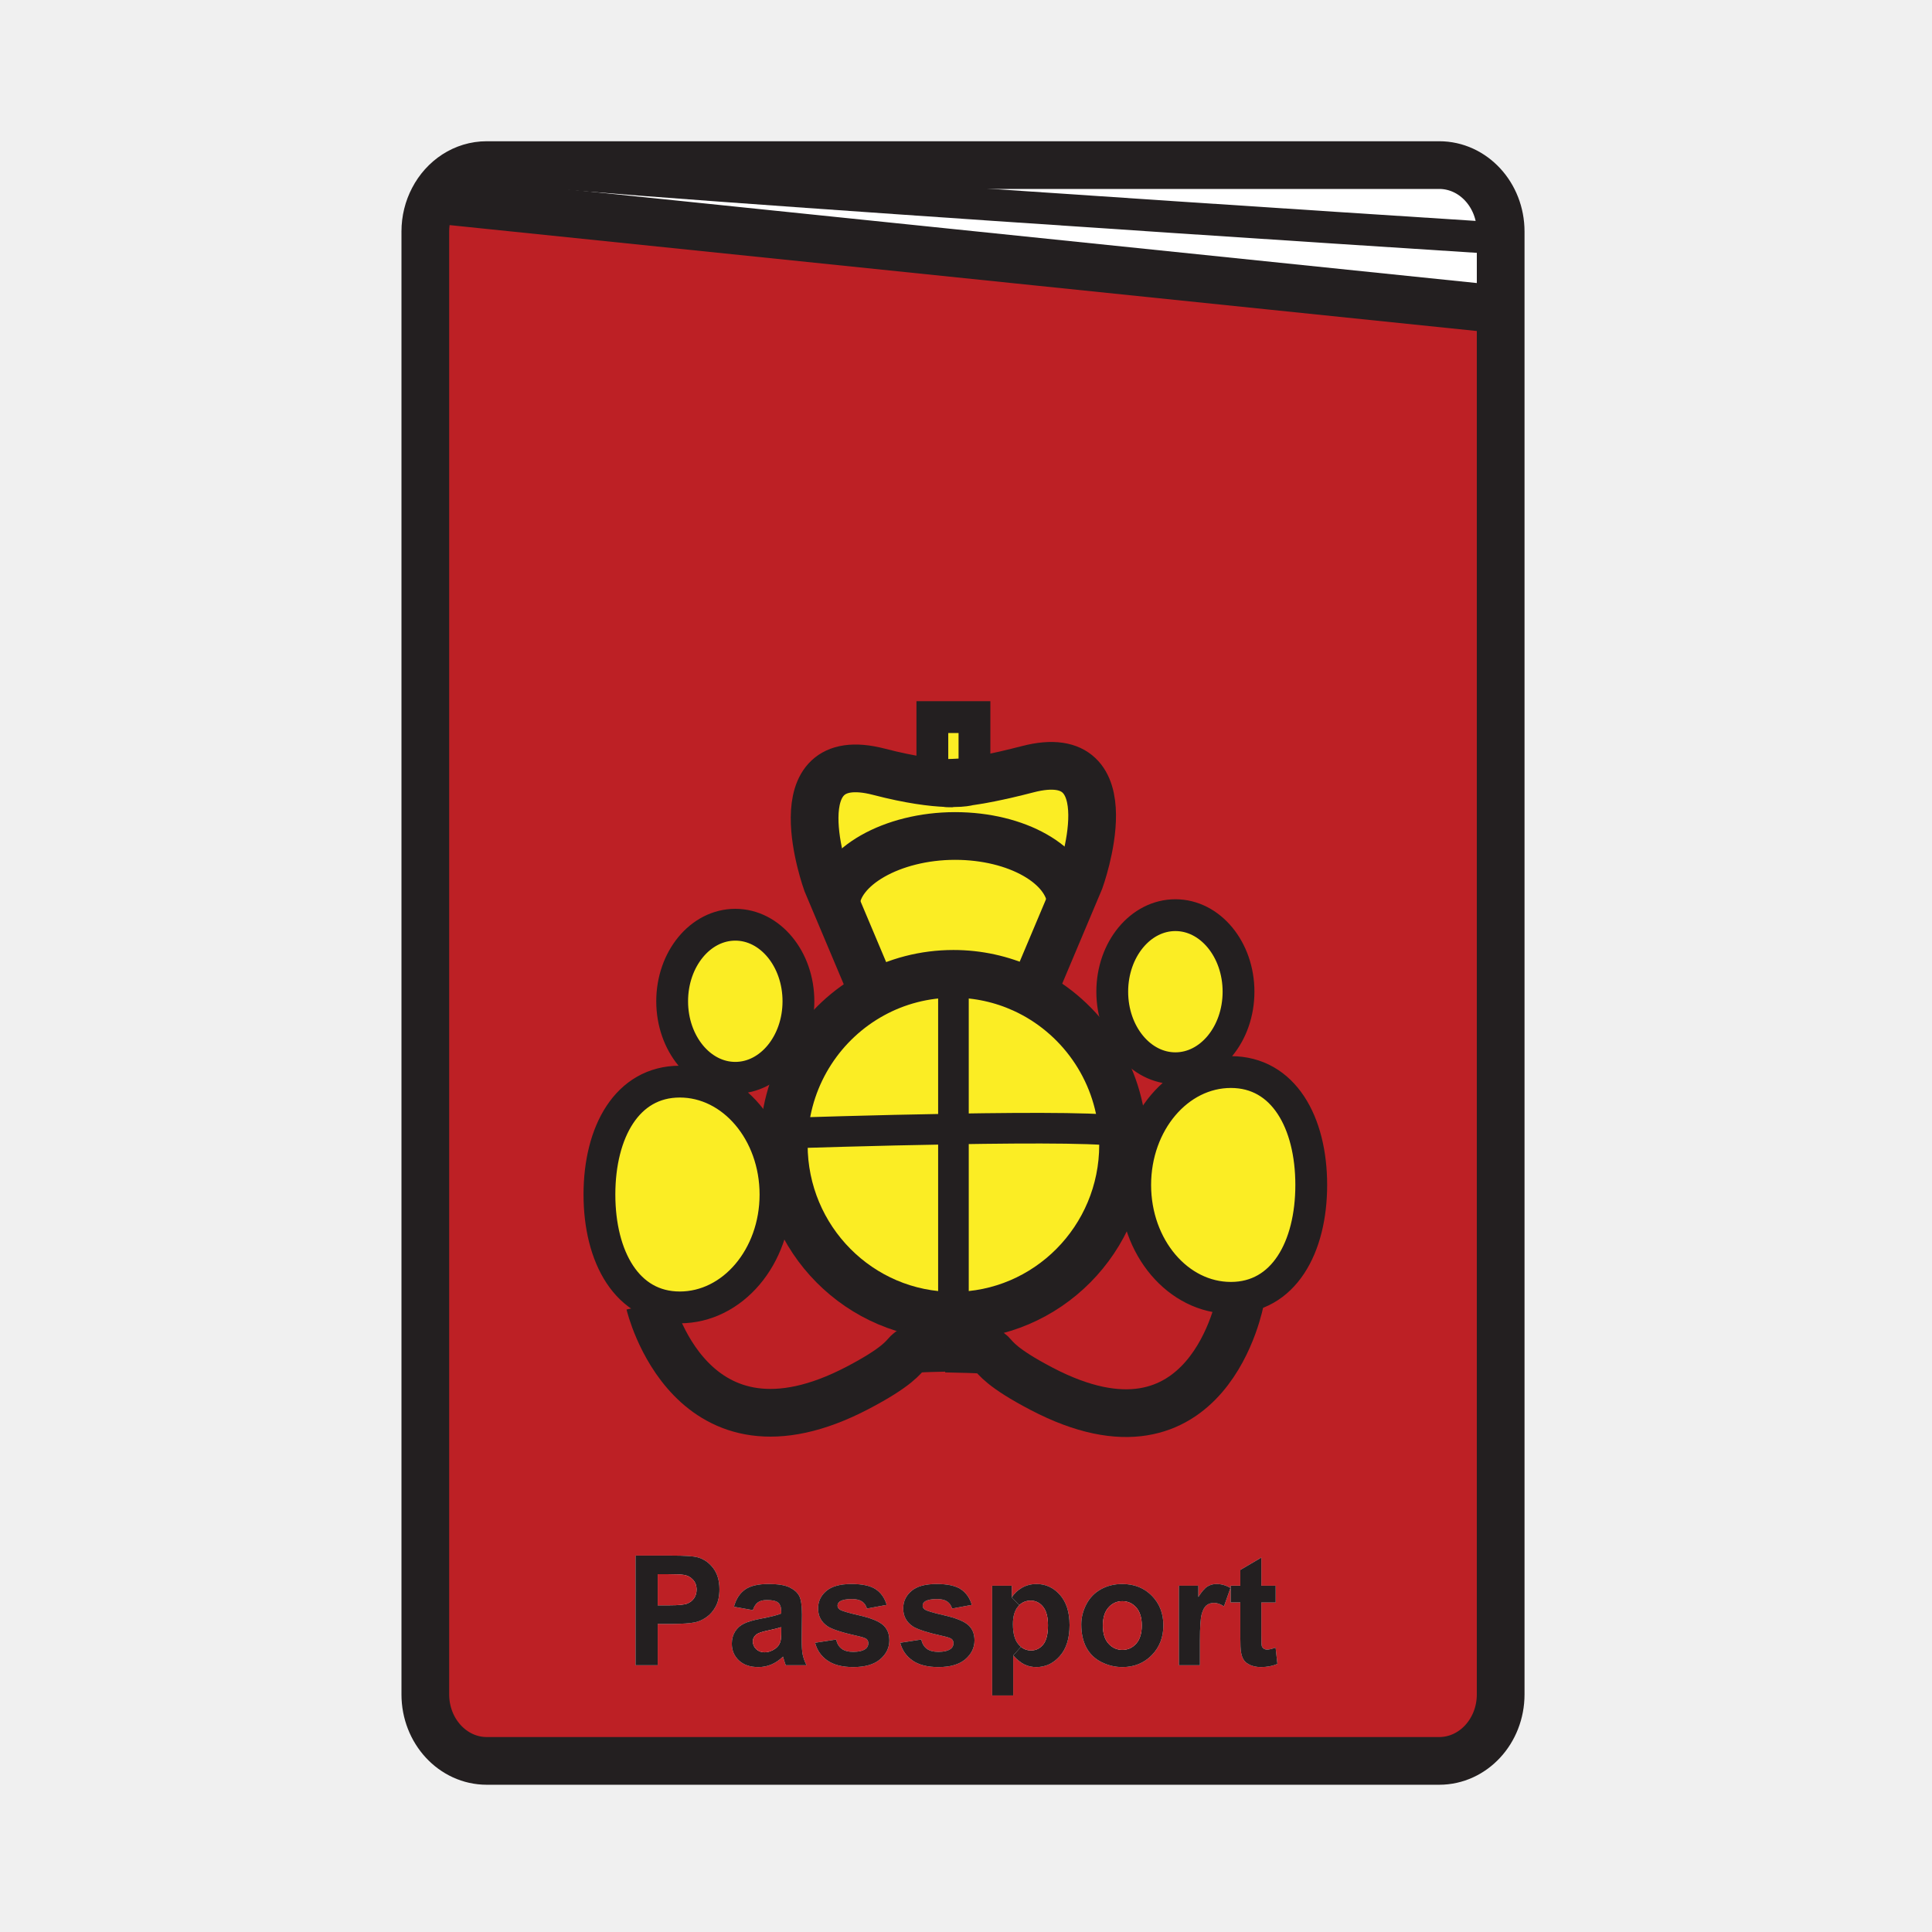
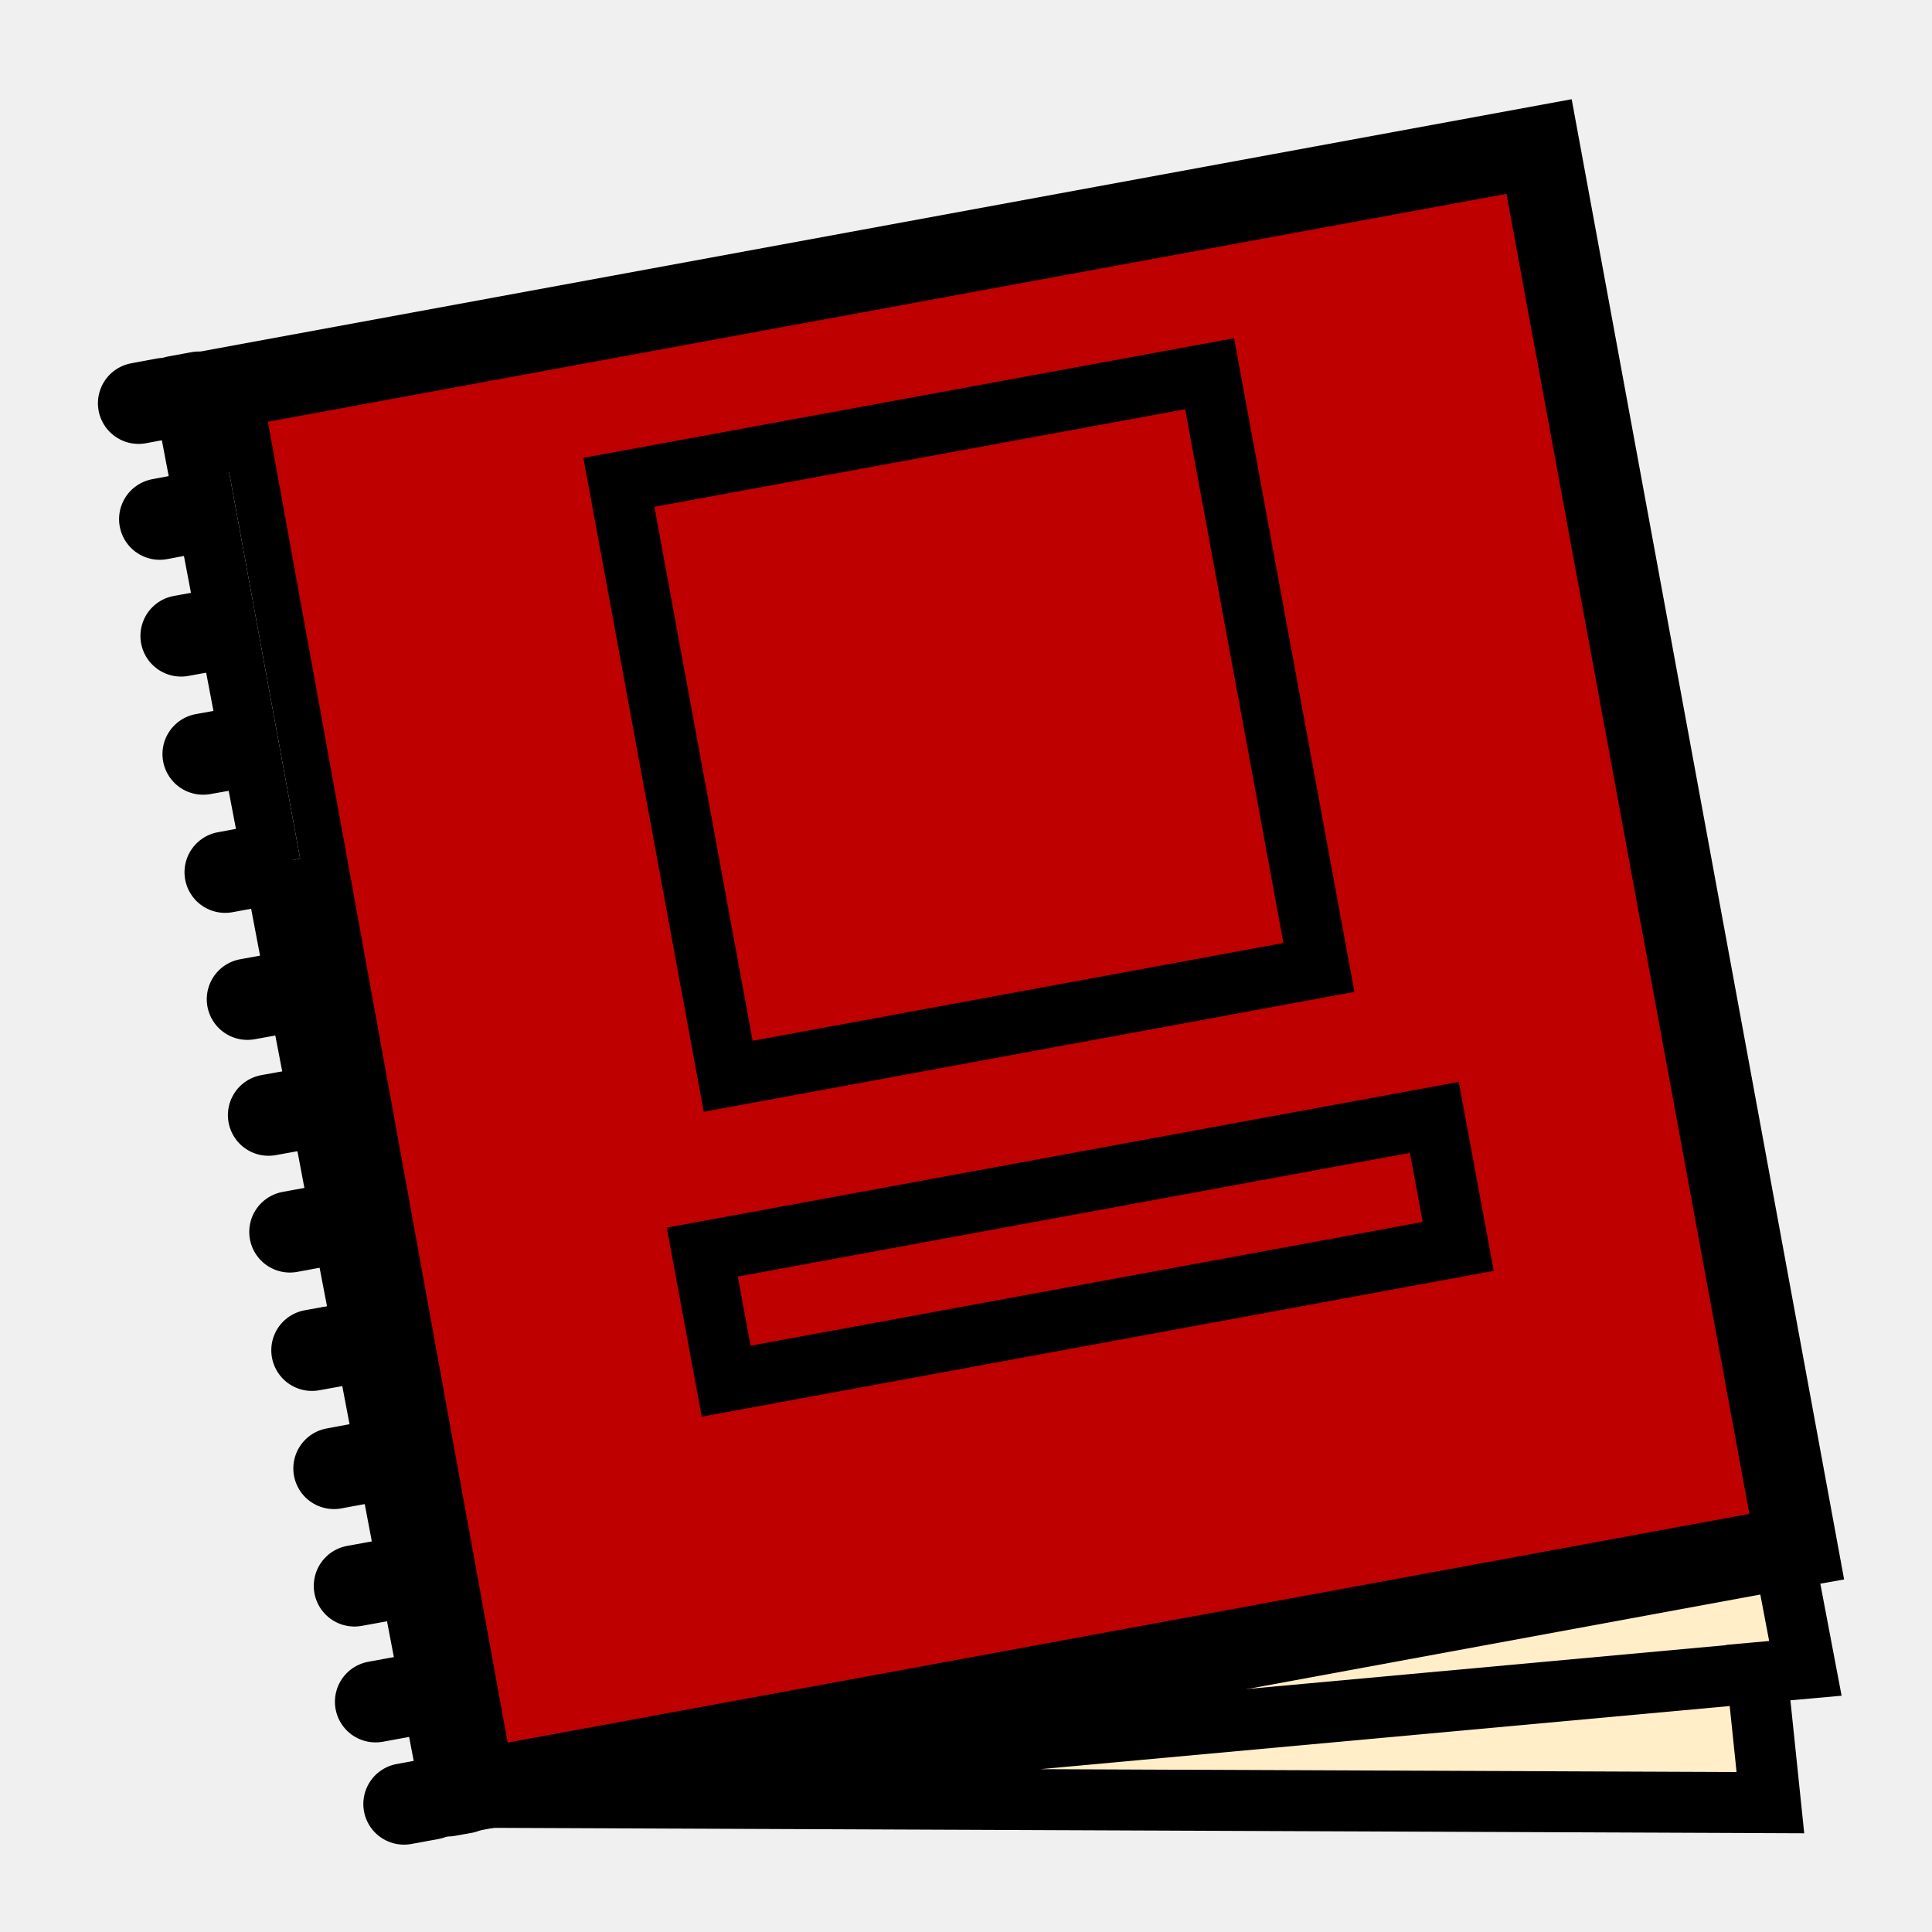
<svg xmlns="http://www.w3.org/2000/svg" width="850.394" height="850.394" viewBox="0 0 850.394 850.394" overflow="visible">
-   <path d="M577.16 521.57c0 27.449-12.12 49.689-35.37 49.689-23.26 0-42.12-22.24-42.12-49.689 0-27.44 18.86-49.69 42.12-49.69 23.25 0 35.37 22.25 35.37 49.69z" fill="#fbed24" />
-   <path d="M541.69 697.97v7.37h4.25v15.28c0 3.28.1 5.45.3 6.53.24 1.52.67 2.72 1.3 3.609.62.891 1.6 1.62 2.93 2.181 1.34.56 2.84.84 4.5.84 2.71 0 5.141-.46 7.29-1.38l-.79-7.19c-1.62.59-2.859.88-3.71.88-.62 0-1.14-.149-1.56-.46-.431-.3-.71-.7-.83-1.17s-.18-2.14-.18-5v-14.12h6.319v-7.37h-6.319v-12.38l-9.25 5.44v6.939h-4.25zm.1-126.71c23.25 0 35.37-22.24 35.37-49.689 0-27.44-12.12-49.69-35.37-49.69-23.26 0-42.12 22.25-42.12 49.69 0 27.449 18.86 49.689 42.12 49.689zM470.78 715.3c0-5.68-1.41-10.12-4.24-13.3-2.82-3.19-6.26-4.78-10.32-4.78-2.319 0-4.43.54-6.34 1.62-1.91 1.09-3.42 2.51-4.53 4.26v-5.13h-8.63v48.311h9.25V728.68c1.73 1.87 3.38 3.181 4.95 3.95 1.561.771 3.311 1.15 5.24 1.15 4.05 0 7.5-1.62 10.35-4.86 2.85-3.23 4.27-7.77 4.27-13.62zm5.16-.29c0 4.021.76 7.431 2.27 10.23 1.521 2.8 3.73 4.92 6.65 6.37a20.326 20.326 0 0 0 9.18 2.17c5.18 0 9.479-1.74 12.9-5.221 3.42-3.479 5.13-7.859 5.13-13.159 0-5.25-1.7-9.591-5.08-13.021-3.391-3.439-7.73-5.16-13.021-5.16-3.43 0-6.529.761-9.31 2.271-2.78 1.52-4.93 3.71-6.45 6.59-1.509 2.88-2.269 5.85-2.269 8.93zm65.66-16.04c-1.97-1.17-4.01-1.75-6.119-1.75-1.5 0-2.841.37-4.021 1.101-1.18.729-2.51 2.27-3.99 4.62v-4.971h-8.56v35h9.25v-10.79c0-5.939.26-9.85.78-11.71.52-1.87 1.229-3.16 2.13-3.87.91-.71 2.01-1.069 3.31-1.069 1.351 0 2.811.51 4.37 1.51l2.85-8.071zM428.92 341.75v-26.11h-18.53v26.11h18.53zm-87.58 184.03c0-27.44-18.86-49.69-42.12-49.69-23.25 0-35.37 22.25-35.37 49.69 0 27.45 12.12 49.689 35.37 49.689 23.26.001 42.12-22.239 42.12-49.689zm11.97 202.5c-.3-1.46-.44-3.73-.44-6.8l.12-10.801c0-4.01-.41-6.77-1.24-8.279-.82-1.5-2.25-2.74-4.27-3.721-2.03-.97-5.11-1.46-9.24-1.46-4.56 0-7.99.82-10.3 2.45s-3.94 4.15-4.89 7.55l8.32 1.5c.57-1.649 1.32-2.8 2.26-3.45.93-.659 2.22-.989 3.89-.989 2.46 0 4.13.39 5.02 1.149.88.771 1.33 2.061 1.33 3.86v.93c-1.67.7-4.67 1.46-9 2.271-3.21.609-5.66 1.33-7.37 2.149-1.7.82-3.02 2-3.97 3.551-.94 1.54-1.41 3.3-1.41 5.27 0 2.98 1.04 5.45 3.12 7.4 2.08 1.949 4.92 2.92 8.54 2.92 2.04 0 3.97-.38 5.78-1.15 1.8-.77 3.5-1.92 5.08-3.45.07.17.18.53.33 1.08.36 1.2.65 2.101.9 2.71h9.12c-.82-1.67-1.38-3.23-1.68-4.69zm63.23-383.59c-6.19-.24-15.78-1.38-29.58-4.97-45.04-11.71-23.02 48.85-23.02 48.85l3.96 9.39 15.69 37.21.48 2.561c-21.89 11.979-37.17 34.67-38.91 61.09-.11 1.67-.17 3.359-.17 5.06 0 41.561 33.43 75.25 74.68 75.25 41.24 0 74.67-33.689 74.67-75.25 0-1.8-.06-3.58-.189-5.35-1.96-28.21-19.37-52.13-43.75-63.24l5.29-1.24 15.689-37.22 3.96-9.39s22.021-60.55-23.01-48.85c-13.12 3.41-21.85 4.97-27.42 5.66l-8.37.439zm-34.95 363.34l8.69-1.62c-.88-3.03-2.49-5.32-4.81-6.87-2.33-1.55-5.88-2.32-10.67-2.32-5.02 0-8.73 1.03-11.12 3.09-2.4 2.07-3.59 4.61-3.59 7.641 0 3.359 1.38 5.979 4.15 7.87 2 1.359 6.74 2.87 14.21 4.51 1.61.38 2.64.79 3.1 1.22.44.47.66 1.05.66 1.75 0 1.04-.41 1.86-1.22 2.48-1.22.88-3.03 1.31-5.44 1.31-2.19 0-3.89-.46-5.1-1.38-1.22-.92-2.03-2.27-2.42-4.05l-9.25 1.43c.85 3.3 2.67 5.9 5.45 7.82 2.78 1.91 6.55 2.87 11.32 2.87 5.25 0 9.21-1.15 11.89-3.46 2.68-2.311 4.02-5.07 4.02-8.271 0-2.95-.96-5.25-2.9-6.89-1.95-1.63-5.4-3-10.33-4.13-4.94-1.12-7.82-1.99-8.66-2.601-.61-.46-.92-1.02-.92-1.68 0-.77.35-1.4 1.06-1.88 1.06-.68 2.81-1.03 5.26-1.03 1.94 0 3.44.37 4.48 1.08 1.05.721 1.76 1.761 2.14 3.111zm23.91 13.63l-9.25 1.43c.85 3.3 2.67 5.9 5.45 7.82 2.78 1.91 6.55 2.87 11.32 2.87 5.25 0 9.22-1.15 11.9-3.46 2.68-2.311 4.021-5.07 4.021-8.271 0-2.95-.971-5.25-2.9-6.89-1.96-1.63-5.41-3-10.34-4.13-4.93-1.12-7.82-1.99-8.65-2.601-.62-.46-.93-1.02-.93-1.68 0-.77.36-1.4 1.06-1.88 1.06-.68 2.81-1.03 5.26-1.03 1.94 0 3.44.37 4.49 1.08 1.04.72 1.76 1.76 2.13 3.11l8.69-1.62c-.88-3.03-2.48-5.32-4.81-6.87-2.32-1.55-5.88-2.32-10.66-2.32-5.03 0-8.74 1.03-11.13 3.09-2.39 2.07-3.59 4.61-3.59 7.641 0 3.359 1.39 5.979 4.15 7.87 2 1.359 6.74 2.87 14.22 4.51 1.6.38 2.63.79 3.1 1.22.44.47.66 1.05.66 1.75 0 1.04-.41 1.86-1.23 2.48-1.22.88-3.03 1.31-5.44 1.31-2.19 0-3.89-.46-5.1-1.38-1.221-.919-2.021-2.269-2.421-4.049zm255.04-585.55v609.7c0 16.16-12.11 29.271-27.05 29.271H214.25c-14.93 0-27.04-13.11-27.04-29.271V101.93c0-5.21 1.26-10.1 3.48-14.34l.45.24 468.28 48.28h1.12zm-115.39 300.4c0-18.61-12.44-33.69-27.79-33.69-15.351 0-27.79 15.08-27.79 33.69s12.439 33.69 27.79 33.69c15.35 0 27.79-15.08 27.79-33.69zm-193.71 4.21c0-18.61-12.44-33.69-27.79-33.69s-27.79 15.08-27.79 33.69 12.44 33.69 27.79 33.69 27.79-15.08 27.79-33.69zm-34.77 258.85c0-3.84-.93-6.98-2.79-9.4-1.87-2.43-4.18-4-6.94-4.729-1.8-.48-5.66-.721-11.58-.721h-15.62v48.25h9.75v-18.19h6.34c4.41 0 7.77-.23 10.09-.69 1.71-.37 3.4-1.13 5.05-2.29 1.65-1.149 3.02-2.74 4.09-4.76 1.08-2.02 1.61-4.51 1.61-7.47z" fill="#bd2025" />
-   <path d="M452.33 338.59c45.03-11.7 23.01 48.85 23.01 48.85l-3.96 9.39c-1.45-16.08-23.729-28.86-50.98-28.86-27.66 0-51.6 13.56-52.5 29.99l-3.96-9.39s-22.02-60.56 23.02-48.85c13.8 3.59 23.39 4.73 29.58 4.97l-.25.01s.88.13 3.09.04c.05 0 .1 0 .15-.01 4.28-.02 6.17-.52 6.17-.52l-.79.04c5.57-.69 14.3-2.25 27.42-5.66z" fill="#fbed24" />
-   <path d="M660.54 104.67v31.44h-1.12L191.14 87.83l-.45-.24c4.62-8.91 13.44-14.92 23.56-14.92 2.72 3.93 441.8 32 441.8 32h4.49z" fill="#fff" />
-   <path d="M660.54 101.93v2.74h-4.49s-439.08-28.07-441.8-32h419.24c14.94 0 27.05 13.1 27.05 29.26z" fill="#fff" />
-   <path d="M561.47 725.21l.79 7.19c-2.149.92-4.58 1.38-7.29 1.38-1.66 0-3.16-.28-4.5-.84-1.33-.561-2.31-1.29-2.93-2.181-.63-.89-1.06-2.09-1.3-3.609-.2-1.08-.3-3.25-.3-6.53v-15.28h-4.25v-7.37h4.25v-6.939l9.25-5.44v12.38h6.319v7.37h-6.319v14.12c0 2.86.06 4.53.18 5s.399.87.83 1.17c.42.311.939.46 1.56.46.85-.001 2.09-.291 3.71-.881zM541.6 698.97l-2.85 8.07c-1.56-1-3.02-1.51-4.37-1.51-1.3 0-2.399.359-3.31 1.069-.9.71-1.61 2-2.13 3.87-.521 1.86-.78 5.771-.78 11.71v10.79h-9.25v-35h8.56v4.971c1.48-2.351 2.811-3.891 3.99-4.62 1.18-.73 2.521-1.101 4.021-1.101 2.109.001 4.149.581 6.119 1.751z" fill="#231f20" />
-   <path d="M517.36 402.82c15.35 0 27.79 15.08 27.79 33.69s-12.44 33.69-27.79 33.69c-15.351 0-27.79-15.08-27.79-33.69s12.44-33.69 27.79-33.69z" fill="#fbed24" />
-   <path d="M506.99 702.38c3.38 3.43 5.08 7.771 5.08 13.021 0 5.3-1.71 9.68-5.13 13.159-3.421 3.48-7.721 5.221-12.9 5.221-3.21 0-6.271-.721-9.18-2.17-2.92-1.45-5.13-3.57-6.65-6.37-1.51-2.8-2.27-6.21-2.27-10.23 0-3.08.76-6.05 2.27-8.93 1.521-2.88 3.67-5.07 6.45-6.59 2.78-1.51 5.88-2.271 9.31-2.271 5.29 0 9.63 1.72 13.02 5.16zm-4.42 13.06c0-3.421-.82-6.051-2.46-7.9-1.641-1.84-3.67-2.76-6.091-2.76-2.42 0-4.46.92-6.1 2.76-1.66 1.85-2.479 4.5-2.479 7.96s.819 6.12 2.479 7.96c1.64 1.84 3.68 2.76 6.1 2.76 2.421 0 4.45-.92 6.091-2.76 1.64-1.84 2.46-4.52 2.46-8.02z" fill="#231f20" />
-   <path d="M500.11 707.54c1.64 1.85 2.46 4.479 2.46 7.9 0 3.5-.82 6.18-2.46 8.02-1.641 1.84-3.67 2.76-6.091 2.76-2.42 0-4.46-.92-6.1-2.76-1.66-1.84-2.479-4.5-2.479-7.96s.819-6.11 2.479-7.96c1.64-1.84 3.68-2.76 6.1-2.76 2.421 0 4.451.92 6.091 2.76z" fill="#bd2025" />
-   <path d="M419.67 496.94c35.8-.61 71.561-.631 74.48 1.59.13 1.77.189 3.55.189 5.35 0 41.561-33.43 75.25-74.67 75.25-41.25 0-74.68-33.689-74.68-75.25 0-1.7.06-3.39.17-5.06 4.381-.15 39.471-1.3 74.511-1.88z" fill="#fbed24" />
-   <path d="M450.4 435.29c24.38 11.11 41.79 35.03 43.75 63.24-2.92-2.221-38.681-2.2-74.48-1.59v-68.29c10.95 0 21.36 2.38 30.73 6.64z" fill="#fbed24" />
-   <path d="M471.38 396.83l-15.689 37.22-5.29 1.24a74.082 74.082 0 0 0-30.73-6.64c-12.89 0-25.02 3.29-35.6 9.08l-.48-2.561-15.69-37.21c.9-16.43 24.84-29.99 52.5-29.99 27.249.001 49.529 12.781 50.979 28.861z" fill="#fbed24" />
-   <path d="M466.54 702c2.83 3.18 4.24 7.62 4.24 13.3 0 5.851-1.42 10.391-4.271 13.62-2.85 3.24-6.3 4.86-10.35 4.86-1.93 0-3.68-.38-5.24-1.15-1.57-.77-3.22-2.08-4.95-3.95l3.42-3.8c1.29 1.061 2.771 1.59 4.44 1.59 2.13 0 3.91-.859 5.33-2.59 1.41-1.729 2.12-4.56 2.12-8.49 0-3.68-.73-6.399-2.19-8.189-1.46-1.78-3.27-2.67-5.43-2.67-1.96 0-3.641.67-5.021 2.01l-3.29-3.44c1.11-1.75 2.62-3.17 4.53-4.26 1.91-1.08 4.021-1.62 6.34-1.62 4.062-.001 7.502 1.589 10.322 4.779z" fill="#231f20" />
-   <path d="M461.28 715.39c0 3.931-.71 6.761-2.12 8.49-1.42 1.73-3.2 2.59-5.33 2.59-1.67 0-3.15-.529-4.44-1.59-.43-.35-.83-.76-1.22-1.229-1.55-1.881-2.32-4.79-2.32-8.73 0-3.43.74-6.02 2.221-7.76.189-.22.38-.43.569-.62 1.38-1.34 3.061-2.01 5.021-2.01 2.16 0 3.97.89 5.43 2.67 1.459 1.789 2.189 4.509 2.189 8.189z" fill="#bd2025" />
-   <path d="M449.39 724.88l-3.42 3.8v17.601h-9.25V697.97h8.63v5.13l3.29 3.44c-.189.19-.38.4-.569.62-1.48 1.74-2.221 4.33-2.221 7.76 0 3.94.771 6.85 2.32 8.73.39.47.79.88 1.22 1.23z" fill="#231f20" />
-   <path fill="#fbed24" d="M410.39 315.64h18.53v26.11h-18.53z" />
-   <path d="M426.04 715.16c1.93 1.64 2.9 3.939 2.9 6.89 0 3.2-1.341 5.96-4.021 8.271-2.68 2.31-6.65 3.46-11.9 3.46-4.77 0-8.54-.96-11.32-2.87-2.78-1.92-4.6-4.521-5.45-7.82l9.25-1.43c.4 1.78 1.2 3.13 2.42 4.05 1.21.92 2.91 1.38 5.1 1.38 2.41 0 4.22-.43 5.44-1.31.82-.62 1.23-1.44 1.23-2.48 0-.7-.22-1.28-.66-1.75-.47-.43-1.5-.84-3.1-1.22-7.48-1.64-12.22-3.15-14.22-4.51-2.76-1.891-4.15-4.511-4.15-7.87 0-3.03 1.2-5.57 3.59-7.641 2.39-2.06 6.1-3.09 11.13-3.09 4.78 0 8.34.771 10.66 2.32 2.33 1.55 3.93 3.84 4.81 6.87l-8.69 1.62c-.37-1.351-1.09-2.391-2.13-3.11-1.05-.71-2.55-1.08-4.49-1.08-2.45 0-4.2.351-5.26 1.03-.7.479-1.06 1.11-1.06 1.88 0 .66.31 1.22.93 1.68.83.61 3.72 1.48 8.65 2.601 4.931 1.129 8.381 2.499 10.341 4.129z" fill="#231f20" />
-   <path d="M419.67 428.65v68.29c-35.04.579-70.13 1.729-74.51 1.88 1.74-26.42 17.02-49.11 38.91-61.09 10.58-5.79 22.71-9.08 35.6-9.08z" fill="#fbed24" />
-   <path d="M388.56 715.16c1.94 1.64 2.9 3.939 2.9 6.89 0 3.2-1.34 5.96-4.02 8.271-2.68 2.31-6.64 3.46-11.89 3.46-4.77 0-8.54-.96-11.32-2.87-2.78-1.92-4.6-4.521-5.45-7.82l9.25-1.43c.39 1.78 1.2 3.13 2.42 4.05 1.21.92 2.91 1.38 5.1 1.38 2.41 0 4.22-.43 5.44-1.31.81-.62 1.22-1.44 1.22-2.48 0-.7-.22-1.28-.66-1.75-.46-.43-1.49-.84-3.1-1.22-7.47-1.64-12.21-3.15-14.21-4.51-2.77-1.891-4.15-4.511-4.15-7.87 0-3.03 1.19-5.57 3.59-7.641 2.39-2.06 6.1-3.09 11.12-3.09 4.79 0 8.34.771 10.67 2.32 2.32 1.55 3.93 3.84 4.81 6.87l-8.69 1.62c-.38-1.351-1.09-2.391-2.14-3.11-1.04-.71-2.54-1.08-4.48-1.08-2.45 0-4.2.351-5.26 1.03-.71.479-1.06 1.11-1.06 1.88 0 .66.31 1.22.92 1.68.84.61 3.72 1.48 8.66 2.601 4.93 1.129 8.38 2.499 10.33 4.129zM354.99 732.97h-9.12c-.25-.609-.54-1.51-.9-2.71-.15-.55-.26-.91-.33-1.08-1.58 1.53-3.28 2.681-5.08 3.45-1.81.771-3.74 1.15-5.78 1.15-3.62 0-6.46-.971-8.54-2.92-2.08-1.95-3.12-4.42-3.12-7.4 0-1.97.47-3.729 1.41-5.27.95-1.551 2.27-2.73 3.97-3.551 1.71-.819 4.16-1.54 7.37-2.149 4.33-.811 7.33-1.57 9-2.271v-.93c0-1.8-.45-3.09-1.33-3.86-.89-.76-2.56-1.149-5.02-1.149-1.67 0-2.96.33-3.89.989-.94.65-1.69 1.801-2.26 3.45l-8.32-1.5c.95-3.399 2.58-5.92 4.89-7.55s5.74-2.45 10.3-2.45c4.13 0 7.21.49 9.24 1.46 2.02.98 3.45 2.221 4.27 3.721.83 1.51 1.24 4.27 1.24 8.279l-.12 10.801c0 3.069.14 5.34.44 6.8s.86 3.02 1.68 4.69zm-11.12-14.91v-1.84c-1.19.4-3.07.87-5.65 1.42-2.57.54-4.25 1.08-5.04 1.61-1.21.86-1.81 1.94-1.81 3.26 0 1.29.48 2.41 1.45 3.36.96.939 2.19 1.41 3.69 1.41 1.67 0 3.27-.55 4.78-1.641 1.12-.84 1.86-1.859 2.21-3.069.24-.79.37-2.29.37-4.51z" fill="#231f20" />
-   <path d="M323.65 407.03c15.35 0 27.79 15.08 27.79 33.69s-12.44 33.69-27.79 33.69-27.79-15.08-27.79-33.69 12.44-33.69 27.79-33.69z" fill="#fbed24" />
-   <path d="M343.87 716.22v1.84c0 2.221-.13 3.721-.37 4.511-.35 1.21-1.09 2.229-2.21 3.069-1.51 1.091-3.11 1.641-4.78 1.641-1.5 0-2.73-.471-3.69-1.41-.97-.95-1.45-2.07-1.45-3.36 0-1.319.6-2.399 1.81-3.26.79-.53 2.47-1.07 5.04-1.61 2.58-.551 4.46-1.021 5.65-1.421z" fill="#bd2025" />
-   <path d="M299.22 476.09c23.26 0 42.12 22.25 42.12 49.69 0 27.45-18.86 49.689-42.12 49.689-23.25 0-35.37-22.239-35.37-49.689 0-27.44 12.12-49.69 35.37-49.69z" fill="#fbed24" />
-   <path d="M313.88 690.17c1.86 2.42 2.79 5.561 2.79 9.4 0 2.96-.53 5.449-1.61 7.47-1.07 2.02-2.44 3.61-4.09 4.76-1.65 1.16-3.34 1.92-5.05 2.29-2.32.46-5.68.69-10.09.69h-6.34v18.189h-9.75v-48.25h15.62c5.92 0 9.78.24 11.58.721 2.76.73 5.07 2.3 6.94 4.73zm-8.37 13.3c.74-1.08 1.1-2.33 1.1-3.75 0-1.76-.51-3.2-1.54-4.34-1.03-1.149-2.33-1.86-3.9-2.14-1.16-.221-3.49-.33-6.99-.33h-4.69v13.68h5.31c3.83 0 6.39-.25 7.68-.75 1.29-.51 2.3-1.3 3.03-2.37z" fill="#231f20" />
-   <path d="M306.61 699.72c0 1.42-.36 2.67-1.1 3.75-.73 1.07-1.74 1.86-3.03 2.37-1.29.5-3.85.75-7.68.75h-5.31v-13.68h4.69c3.5 0 5.83.109 6.99.33 1.57.279 2.87.99 3.9 2.14 1.03 1.14 1.54 2.58 1.54 4.34z" fill="#bd2025" />
-   <g fill="none" stroke="#231f20">
-     <path d="M660.54 136.11v609.7c0 16.16-12.11 29.271-27.05 29.271H214.25c-14.93 0-27.04-13.11-27.04-29.271V101.93c0-5.21 1.26-10.1 3.48-14.34 4.62-8.91 13.44-14.92 23.56-14.92h419.24c14.939 0 27.05 13.1 27.05 29.26v34.18zM191.14 87.83l468.28 48.28" stroke-width="21" />
-     <path d="M214.25 72.67c2.72 3.93 441.8 32 441.8 32" stroke-width="14" />
-     <path d="M494.15 498.53c.13 1.77.189 3.55.189 5.35 0 41.561-33.43 75.25-74.67 75.25-41.25 0-74.68-33.689-74.68-75.25 0-1.7.06-3.39.17-5.06 1.74-26.42 17.02-49.11 38.91-61.09 10.58-5.79 22.71-9.08 35.6-9.08 10.95 0 21.36 2.38 30.73 6.64 24.381 11.11 41.791 35.03 43.751 63.24zM419.38 344.74c-.85.01-1.8-.01-2.84-.05-6.19-.24-15.78-1.38-29.58-4.97-45.04-11.71-23.02 48.85-23.02 48.85l3.96 9.39 15.69 37.21" stroke-width="21" />
-     <path d="M455.69 434.05l15.689-37.22 3.96-9.39s22.021-60.55-23.01-48.85c-13.12 3.41-21.85 4.97-27.42 5.66-2.3.28-4.07.42-5.38.48-.05.01-.1.01-.15.01-2.21.09-3.09-.04-3.09-.04l.25-.01 8.37-.44.79-.04s-1.89.5-6.17.52" stroke-width="21" />
-     <path d="M367.87 398.92c0-.32.01-.64.03-.96.9-16.43 24.84-29.99 52.5-29.99 27.25 0 49.53 12.78 50.98 28.86.05.55.08 1.11.08 1.67M286 574s17.81 75.48 91.55 36.85c35.37-18.529 9.27-16.85 42.11-17.689" stroke-width="21" />
-     <path d="M546 572s-13.85 77.9-87.59 39.27c-35.38-18.529-9.271-16.85-42.12-17.689" stroke-width="21" />
-     <path stroke-width="13.476" d="M419.67 428.65v144.3M344.7 498.83s.16-.01.46-.01c4.38-.15 39.47-1.301 74.51-1.88 35.8-.61 71.561-.631 74.48 1.59.13.09.189.189.189.3" />
-     <path stroke-width="14" d="M410.39 315.64h18.53v26.11h-18.53zM351.44 440.72c0 18.61-12.44 33.69-27.79 33.69s-27.79-15.08-27.79-33.69 12.44-33.69 27.79-33.69 27.79 15.08 27.79 33.69zM341.34 525.78c0 27.45-18.86 49.689-42.12 49.689-23.25 0-35.37-22.239-35.37-49.689 0-27.44 12.12-49.69 35.37-49.69 23.26 0 42.12 22.25 42.12 49.69zM489.57 436.51c0 18.61 12.439 33.69 27.79 33.69 15.35 0 27.79-15.08 27.79-33.69s-12.44-33.69-27.79-33.69-27.79 15.08-27.79 33.69zM499.67 521.57c0 27.449 18.86 49.689 42.12 49.689 23.25 0 35.37-22.24 35.37-49.689 0-27.44-12.12-49.69-35.37-49.69-23.26 0-42.12 22.25-42.12 49.69z" />
+   <path fill="#ffeec8" d="M785.16 684.35l9.5 50-21.3 1.91v.1l-565.85 51.8 577.15-106.31z" />
+   <path fill="#be0000" d="M631.35 491.83l10.5 56.8-322.23 59.32-10.5-56.82zM532.43 164.5l48.11 261.33-260.02 47.91-48.11-261.43z" />
+   <path d="M130.06 308.57l81.85 444.98-.74 1.84z" />
+   <path d="M130.06 308.57l81.11 446.82-6.66 16.56-72.41-394.03-32.8-178.51 13.5 15.3zM132.1 377.92l72.41 394.03-7.41 18.51-3.19.6h-4.2l-8.6-44.91-9.71-50.9-9.8-51.61-9.89-51.9-10.01-52.1-9.7-51.3-9.8-50.91-10.6-55.81 14.1-2.5z" />
+   <path fill="#ffeec8" d="M207.51 788.16l565.85-51.8.6 6.09 5.3 51.01-582.45-2.4.29-.6 7.41-18.51z" />
+   <path d="M193.91 791.06l3.19-.6-.29.6zM196.81 791.06l-4.8 12.1-2.21-11.3 4.11-.8zM189.71 791.06h4.2l-4.11.8zM99.3 199.41l32.8 178.51-6.4 1.2-14.1 2.5-9.9-51.9-9.9-52.01-9.8-51.4-9.71-50.91 4.91-.89z" />
+   <path d="M211.17 755.39l.74-1.84-81.85-444.98-17.26-93.86-13.5-15.3-5.1-27.6L677.44 64.5l113.42 616.25-6.2 1.1-577.15 106.31-3-16.21 6.66-16.56zm430.68-206.76l-10.5-56.8-322.229 59.3 10.5 56.82 322.229-59.32zm-61.31-122.8L532.43 164.5l-260.02 47.81 48.11 261.43 260.02-47.91z" fill="#be0000" />
+   <path d="M70.7 167.21l6.5 7.3-4.91.89z" />
+   <g fill="none" stroke="#000">
+     <path stroke-width="35.78" d="M99.3 199.41l-5.1-27.6L677.44 64.5l113.42 616.25-6.2 1.1-577.15 106.31-3-16.21" />
+     <path stroke-width="26.835" d="M580.54 425.83l-260.02 47.91-48.11-261.43 260.02-47.81zM641.85 548.63l-322.23 59.32-10.5-56.82 322.23-59.3zM207.51 788.16l565.85-51.8v-.1l21.3-1.91-9.5-50M196.81 791.06l582.45 2.4-5.3-51.01M187.41 791.06h2.3" />
+     <path stroke-width="35.78" stroke-linecap="round" stroke-linejoin="round" d="M72.29 175.4l-11.3 2.1M87.5 172.61l-10.3 1.9M82 226.31l-11.7 2.2M91.8 277.71l-12.1 2.21M101.7 329.72l-12.3 2.2M111.6 381.62l-12.5 2.3M122.2 437.43l-13.3 2.4M132 488.34l-13.8 2.5M141.7 539.64l-14.1 2.6M151.71 591.74l-14.41 2.6M161.6 643.64l-14.6 2.71M171.4 695.25l-15.4 2.8M181.11 746.15l-15.8 2.9M197.1 790.46l7.31-1.3M177.81 794.06l11.99-2.2" />
+     <path stroke-width="8.945" stroke-linecap="round" stroke-linejoin="round" d="M196.81 791.06l-4.8 12.1-2.21-11.3-.09-.8-8.6-44.91-9.71-50.9-9.8-51.61-9.89-51.9-10.01-52.1-9.7-51.3-9.8-50.91-10.6-55.81-9.9-51.9-9.9-52.01-9.8-51.4-9.71-50.91-1.59-8.19 6.5 7.3 22.1 24.9 13.5 15.3 17.26 93.86 81.85 444.98-.74 1.84-6.66 16.56-7.41 18.51z" />
+     <path stroke-width="20" d="M106 176l24.06 132.57 81.11 446.82L216 782" />
  </g>
  <path fill="none" d="M0 0h850.394v850.394H0z" />
</svg>
